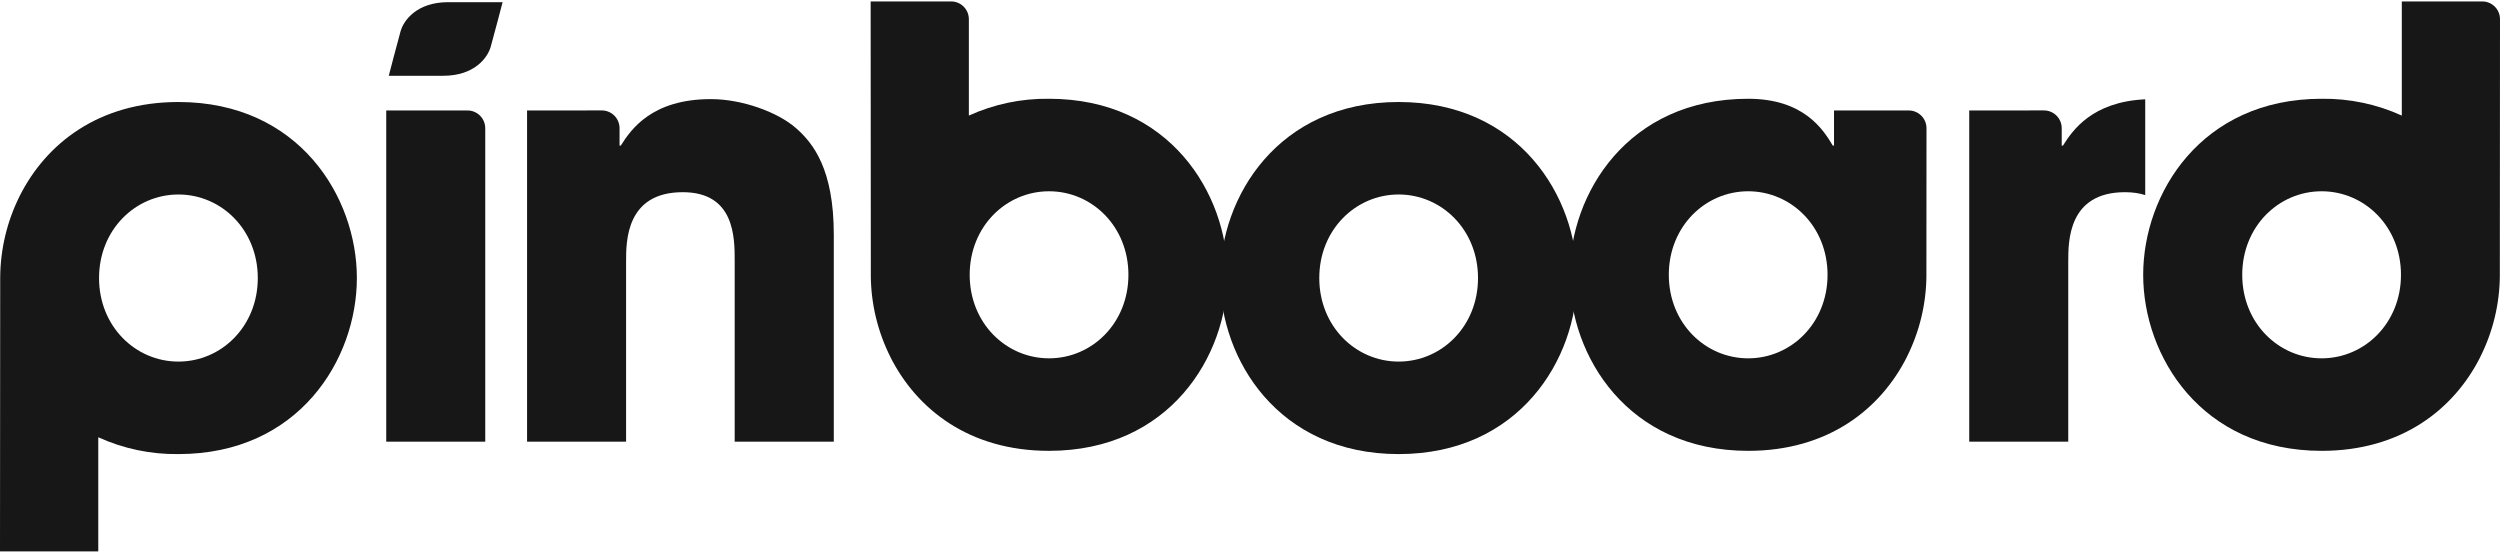
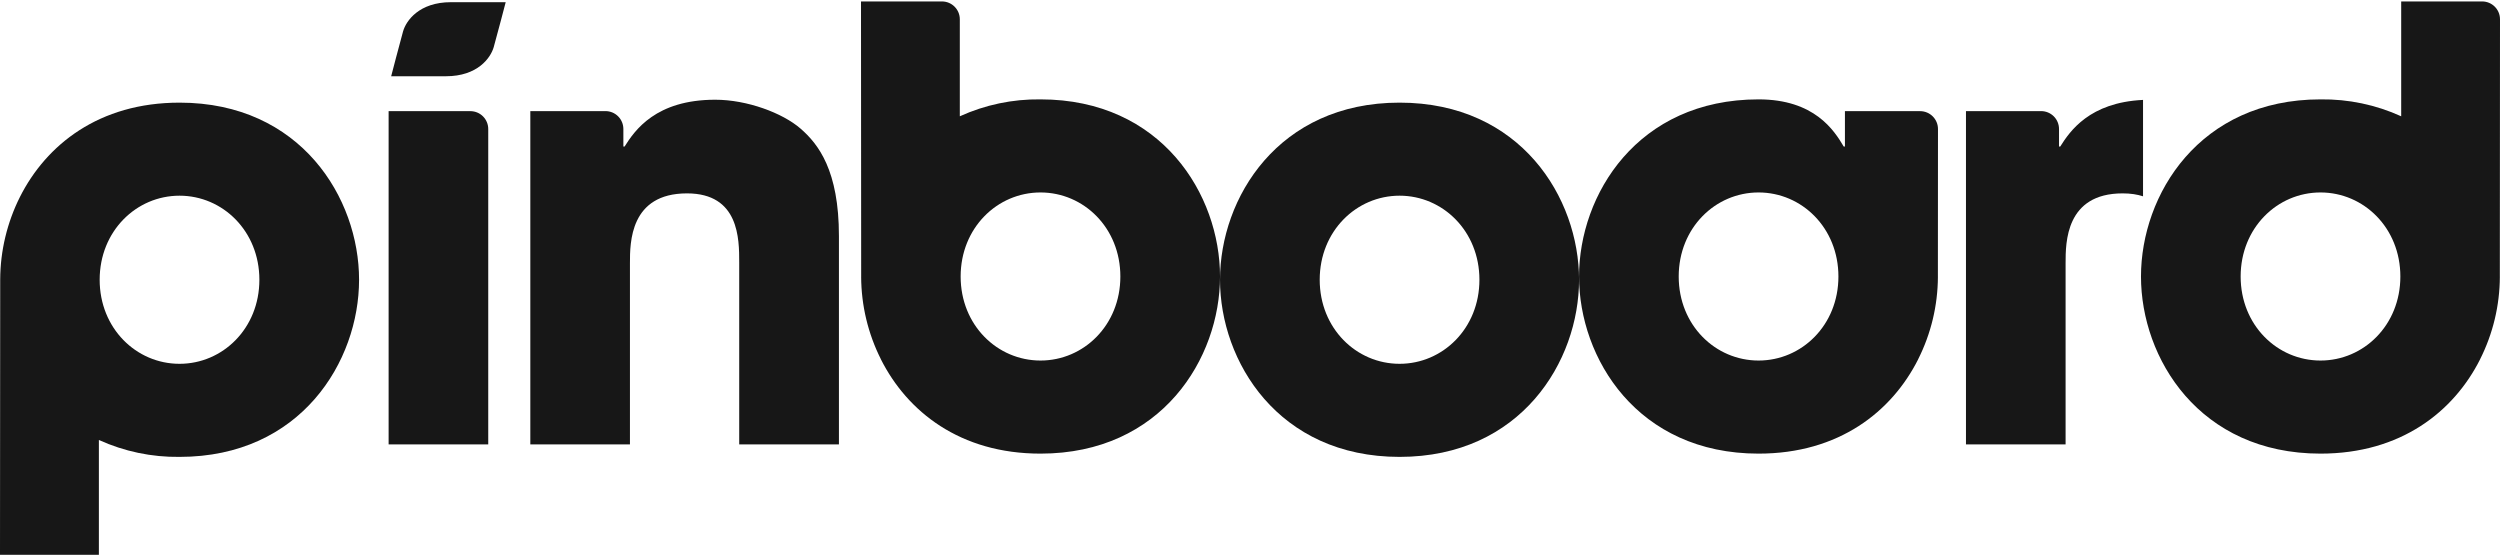
- <svg xmlns="http://www.w3.org/2000/svg" viewBox="0 0 515.887 114.5" width="515.887" height="114.5" fill="#171717">
+ <svg xmlns="http://www.w3.org/2000/svg" viewBox="0 0 512.727 114.5" width="512.727" height="114.5" fill="#171717">
  <path fill-rule="evenodd" d="M73.641 57.373C73.641 74.126 61.693 93.703 36.817 93.703C31.116 93.778 25.469 92.593 20.279 90.233L20.279 113.788L0 113.788L0.042 57.297C0.071 51.425 1.456 45.639 4.09 40.391C9.49 29.681 20.301 21.051 36.818 21.051C61.694 21.051 73.642 40.635 73.642 57.374ZM53.196 57.374C53.196 47.401 45.685 40.134 36.818 40.134C27.951 40.134 20.44 47.401 20.44 57.374C20.44 67.347 27.951 74.614 36.818 74.614C45.685 74.614 53.196 67.347 53.196 57.374Z" />
  <path fill-rule="evenodd" d="M79.702 91.137L100.134 91.137L100.134 26.461C100.133 24.437 98.493 22.797 96.469 22.796L79.702 22.796ZM82.672 6.409C82.06 8.579 80.224 15.638 80.224 15.638L91.455 15.638C97.985 15.638 100.635 11.838 101.255 9.671C101.875 7.504 103.712 0.456 103.712 0.456C103.712 0.456 99.004 0.449 92.481 0.449C85.958 0.449 83.294 4.249 82.675 6.409Z" />
  <path fill-rule="evenodd" d="M108.764 22.795L108.764 91.137L129.196 91.137L129.196 53.945C129.196 49.758 129.196 39.66 140.896 39.66C151.606 39.66 151.606 49.021 151.606 53.826L151.606 91.137L172.057 91.137L172.057 48.409C172.057 34.98 167.863 29.562 164.171 26.363C160.479 23.164 153.217 20.452 146.687 20.452C134.496 20.452 130.187 26.732 128.098 30.052L127.848 30.052L127.848 26.452C127.847 25.479 127.46 24.546 126.771 23.859C126.083 23.171 125.149 22.786 124.176 22.787Z" />
-   <path fill-rule="evenodd" d="M179.695 56.787C179.721 62.658 181.109 68.443 183.749 73.687L183.742 73.687C189.142 84.397 199.953 93.034 216.47 93.034C241.346 93.034 253.294 73.464 253.294 56.711C253.294 39.958 241.346 20.381 216.47 20.381C210.768 20.305 205.12 21.49 199.929 23.851L199.929 3.961C199.929 1.937 198.288 0.296 196.264 0.296L179.664 0.296L179.664 3.961C179.671 15.651 179.699 51.606 179.699 56.787ZM200.099 56.71C200.099 46.737 207.61 39.47 216.477 39.47C225.344 39.47 232.855 46.737 232.855 56.71C232.855 66.683 225.344 73.943 216.477 73.943C207.61 73.943 200.099 66.683 200.099 56.71Z" />
-   <path fill-rule="evenodd" d="M325.428 57.373C325.428 74.126 313.487 93.703 288.618 93.703C263.749 93.703 251.794 74.125 251.794 57.373C251.794 40.621 263.735 21.05 288.618 21.05C313.501 21.05 325.428 40.634 325.428 57.373ZM304.996 57.373C304.996 47.4 297.485 40.133 288.618 40.133C279.751 40.133 272.24 47.4 272.24 57.373C272.24 67.346 279.751 74.613 288.618 74.613C297.485 74.613 304.996 67.346 304.996 57.373Z" />
-   <path fill-rule="evenodd" d="M397.527 56.787C397.501 62.658 396.113 68.443 393.473 73.687L393.48 73.687C388.08 84.397 377.269 93.034 360.752 93.034C335.876 93.034 323.928 73.464 323.928 56.711C323.928 39.958 335.876 20.381 360.752 20.381C372.2 20.381 376.247 26.732 378.208 30.052L378.458 30.052L378.458 22.796L393.877 22.796C395.902 22.796 397.542 24.437 397.542 26.461C397.533 39.736 397.523 53.705 397.523 56.787ZM377.123 56.71C377.123 46.737 369.612 39.47 360.745 39.47C351.878 39.47 344.367 46.737 344.367 56.71C344.367 66.683 351.878 73.943 360.745 73.943C369.612 73.943 377.123 66.683 377.123 56.71Z" />
-   <path fill-rule="evenodd" d="M406.362 22.795L406.362 91.137L426.794 91.137L426.794 53.945C426.794 49.758 426.794 39.66 438.494 39.66C440.124 39.66 441.506 39.877 442.677 40.261L442.677 20.49C431.709 21.015 427.691 26.882 425.696 30.052L425.446 30.052L425.446 26.452C425.446 25.479 425.059 24.546 424.37 23.859C423.681 23.171 422.748 22.786 421.774 22.787Z" />
-   <path fill-rule="evenodd" d="M515.856 56.787C515.831 62.658 514.443 68.443 511.802 73.687L511.809 73.687C506.409 84.397 495.598 93.034 479.081 93.034C454.205 93.034 442.257 73.464 442.257 56.711C442.257 39.958 454.205 20.381 479.081 20.381C484.783 20.305 490.432 21.49 495.622 23.851L495.622 0.296L512.222 0.296C513.195 0.295 514.128 0.681 514.815 1.368C515.503 2.056 515.889 2.989 515.887 3.961C515.88 15.651 515.852 51.606 515.852 56.787ZM495.452 56.71C495.452 46.737 487.941 39.47 479.074 39.47C470.207 39.47 462.696 46.737 462.696 56.71C462.696 66.683 470.207 73.943 479.074 73.943C487.941 73.943 495.452 66.683 495.452 56.71Z" />
+   <path fill-rule="evenodd" d="M176.615 56.787C176.641 62.658 178.029 68.443 180.669 73.687L180.662 73.687C186.062 84.397 196.873 93.034 213.39 93.034C238.266 93.034 250.214 73.464 250.214 56.711C250.214 39.958 238.266 20.381 213.39 20.381C207.688 20.305 202.04 21.49 196.849 23.851L196.849 3.961C196.849 1.937 195.208 0.296 193.184 0.296L176.584 0.296L176.584 3.961C176.591 15.651 176.619 51.606 176.619 56.787ZM197.019 56.71C197.019 46.737 204.53 39.47 213.397 39.47C222.264 39.47 229.775 46.737 229.775 56.71C229.775 66.683 222.264 73.943 213.397 73.943C204.53 73.943 197.019 66.683 197.019 56.71Z" />
+   <path fill-rule="evenodd" d="M323.848 57.373C323.848 74.126 311.907 93.703 287.038 93.703C262.169 93.703 250.214 74.125 250.214 57.373C250.214 40.621 262.155 21.05 287.038 21.05C311.921 21.05 323.848 40.634 323.848 57.373ZM303.416 57.373C303.416 47.4 295.905 40.133 287.038 40.133C278.171 40.133 270.66 47.4 270.66 57.373C270.66 67.346 278.171 74.613 287.038 74.613C295.905 74.613 303.416 67.346 303.416 57.373Z" />
+   <path fill-rule="evenodd" d="M397.447 56.787C397.421 62.658 396.033 68.443 393.393 73.687L393.4 73.687C388 84.397 377.189 93.034 360.672 93.034C335.796 93.034 323.848 73.464 323.848 56.711C323.848 39.958 335.796 20.381 360.672 20.381C372.12 20.381 376.167 26.732 378.128 30.052L378.378 30.052L378.378 22.796L393.797 22.796C395.822 22.796 397.462 24.437 397.462 26.461C397.453 39.736 397.443 53.705 397.443 56.787ZM377.043 56.71C377.043 46.737 369.532 39.47 360.665 39.47C351.798 39.47 344.287 46.737 344.287 56.71C344.287 66.683 351.798 73.943 360.665 73.943C369.532 73.943 377.043 66.683 377.043 56.71Z" />
+   <path fill-rule="evenodd" d="M403.202 22.795L403.202 91.137L423.634 91.137L423.634 53.945C423.634 49.758 423.634 39.66 435.334 39.66C436.964 39.66 438.346 39.877 439.517 40.261L439.517 20.49C428.549 21.015 424.531 26.882 422.536 30.052L422.286 30.052L422.286 26.452C422.286 25.479 421.899 24.546 421.21 23.859C420.521 23.171 419.588 22.786 418.614 22.787Z" />
+   <path fill-rule="evenodd" d="M512.696 56.787C512.671 62.658 511.283 68.443 508.642 73.687L508.649 73.687C503.249 84.397 492.438 93.034 475.921 93.034C451.045 93.034 439.097 73.464 439.097 56.711C439.097 39.958 451.045 20.381 475.921 20.381C481.623 20.305 487.272 21.49 492.462 23.851L492.462 0.296L509.062 0.296C510.035 0.295 510.968 0.681 511.655 1.368C512.343 2.056 512.729 2.989 512.727 3.961C512.72 15.651 512.692 51.606 512.692 56.787ZM492.292 56.71C492.292 46.737 484.781 39.47 475.914 39.47C467.047 39.47 459.536 46.737 459.536 56.71C459.536 66.683 467.047 73.943 475.914 73.943C484.781 73.943 492.292 66.683 492.292 56.71Z" />
</svg>
